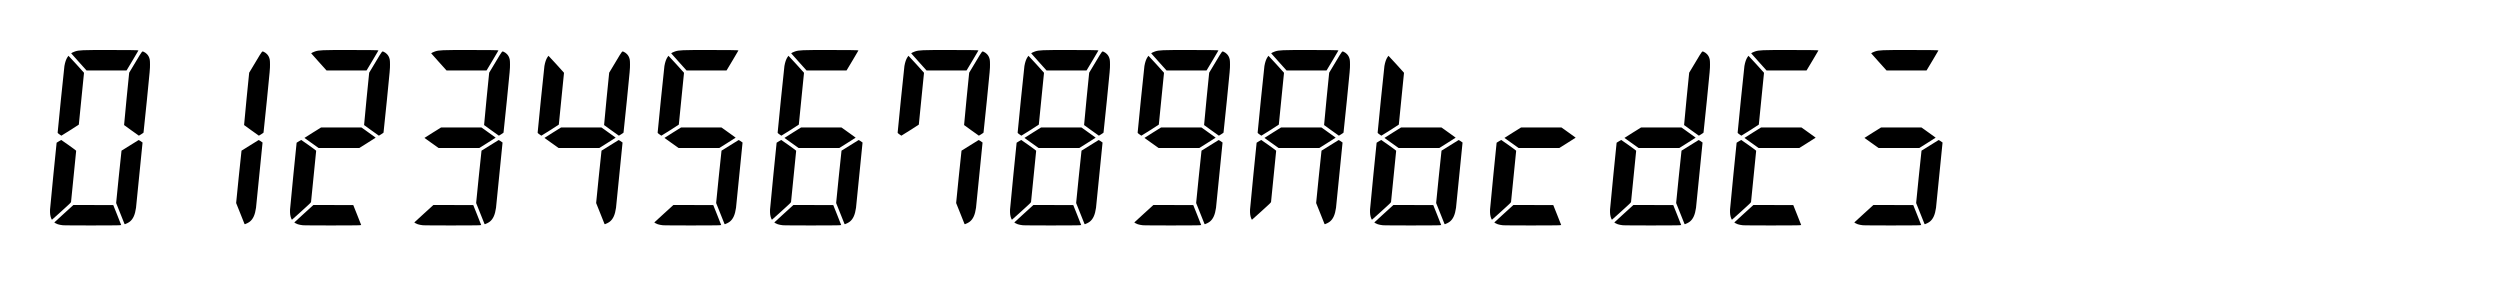
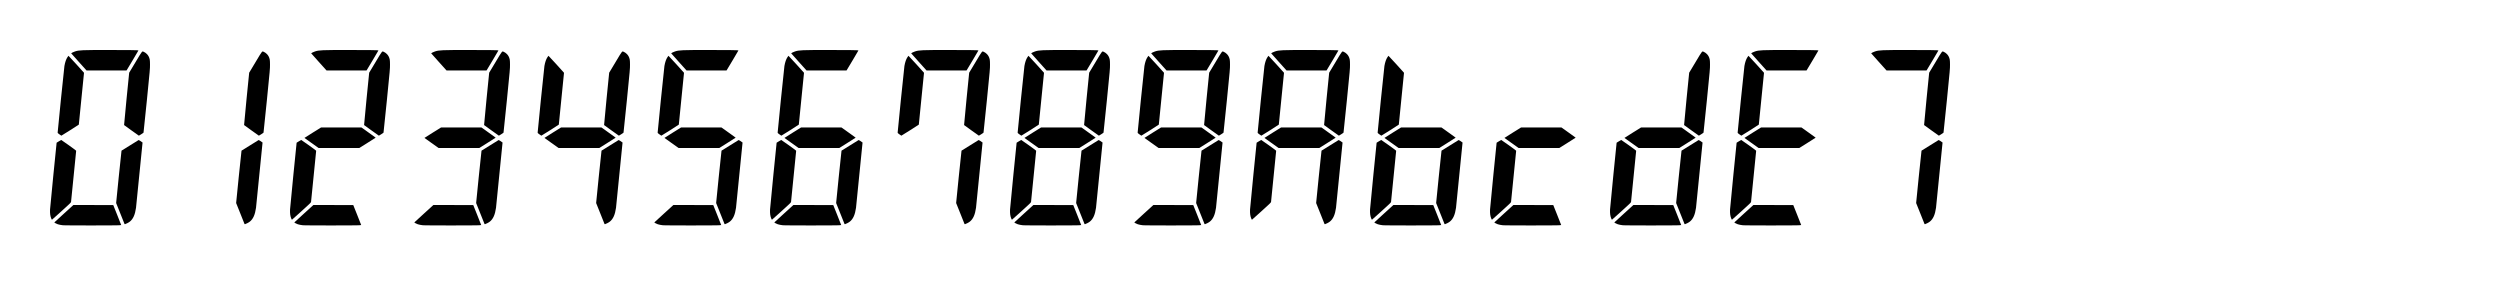
<svg xmlns="http://www.w3.org/2000/svg" viewBox="0 0 250 30" version="1.1" xml:space="preserve">
  <g transform="translate(5, 5)">
    <path d="M 2.886,1.194 C 2.463,0.724 2.117,0.336 2.117,0.331 c 0,-0.023 0.239,-0.139 0.383,-0.186 C 2.913,0.01 3.141,4.0360089e-4 5.939,3.7821799e-6 7.825,-2.6535013e-4 8.819,0.014 8.846,0.041 8.85,0.045 8.583,0.498 8.253,1.048 L 7.653,2.048 H 5.654 3.655 Z" fill="#000" />
    <path d="M 8.151,8.044 C 7.751,7.756 7.417,7.515 7.409,7.506 7.401,7.498 7.512,6.316 7.656,4.881 L 7.918,2.271 8.56,1.202 C 9.289,-0.012 9.195,0.097 9.422,0.207 9.596,0.292 9.784,0.477 9.864,0.641 9.98,0.879 9.999,0.993 10,1.469 10.001,1.896 10,1.902 9.684,5.068 9.509,6.812 9.36,8.251 9.352,8.266 9.339,8.291 8.909,8.57 8.888,8.567 8.883,8.566 8.551,8.331 8.151,8.044 Z" fill="#000" />
    <path d="m 7.45,17.394 c -0.007,-0.018 -0.198,-0.496 -0.424,-1.062 L 6.614,15.303 6.875,12.692 c 0.144,-1.436 0.268,-2.618 0.277,-2.626 0.034,-0.031 1.686,-1.057 1.714,-1.064 0.023,-0.006 0.228,0.126 0.39,0.251 0.006,0.005 -0.633,6.377 -0.655,6.531 -0.098,0.688 -0.287,1.111 -0.615,1.377 -0.104,0.084 -0.378,0.23 -0.476,0.254 -0.038,0.009 -0.052,0.004 -0.061,-0.021 z" fill="#000" />
    <path d="M 1.314,17.529 C 1.13,17.513 0.904,17.468 0.771,17.423 0.652,17.382 0.422,17.262 0.429,17.245 c 0.003,-0.007 0.434,-0.402 0.958,-0.879 l 0.953,-0.867 1.993,0.004 1.993,0.004 0.399,0.997 c 0.219,0.548 0.397,0.999 0.394,1.001 -0.003,0.003 -0.108,0.013 -0.234,0.023 -0.267,0.022 -5.328,0.022 -5.571,-4.6e-5 z" fill="#000" />
    <path d="M 0.134,16.875 C 0.03,16.644 -0.014,16.336 0.004,15.962 0.013,15.767 0.651,9.276 0.662,9.271 c 0.002,-7.76e-4 0.102,-0.063 0.222,-0.138 0.121,-0.075 0.228,-0.137 0.239,-0.137 0.011,0 0.351,0.237 0.756,0.526 0.55,0.393 0.737,0.535 0.737,0.562 0,0.067 -0.497,5.031 -0.511,5.106 -0.013,0.071 -0.063,0.119 -0.957,0.931 -0.518,0.471 -0.948,0.856 -0.955,0.856 -0.007,0 -0.033,-0.046 -0.059,-0.103 z" fill="#000" />
    <path d="M 0.947,8.439 C 0.807,8.34 0.765,8.301 0.764,8.269 0.762,8.159 1.409,1.794 1.442,1.602 1.508,1.213 1.614,0.911 1.758,0.698 1.799,0.638 1.839,0.585 1.848,0.58 1.856,0.574 2.209,0.955 2.632,1.424 L 3.401,2.279 3.142,4.86 C 3,6.279 2.883,7.449 2.883,7.46 c 0,0.016 -1.727,1.11 -1.748,1.108 -0.004,-3.729e-4 -0.088,-0.058 -0.188,-0.129 z" fill="#000" />
  </g>
  <g transform="translate(17, 5)">
    <path d="M 8.151,8.044 C 7.751,7.756 7.417,7.515 7.409,7.506 7.401,7.498 7.512,6.316 7.656,4.881 L 7.918,2.271 8.56,1.202 C 9.289,-0.012 9.195,0.097 9.422,0.207 9.596,0.292 9.784,0.477 9.864,0.641 9.98,0.879 9.999,0.993 10,1.469 10.001,1.896 10,1.902 9.684,5.068 9.509,6.812 9.36,8.251 9.352,8.266 9.339,8.291 8.909,8.57 8.888,8.567 8.883,8.566 8.551,8.331 8.151,8.044 Z" fill="#000" />
    <path d="m 7.45,17.394 c -0.007,-0.018 -0.198,-0.496 -0.424,-1.062 L 6.614,15.303 6.875,12.692 c 0.144,-1.436 0.268,-2.618 0.277,-2.626 0.034,-0.031 1.686,-1.057 1.714,-1.064 0.023,-0.006 0.228,0.126 0.39,0.251 0.006,0.005 -0.633,6.377 -0.655,6.531 -0.098,0.688 -0.287,1.111 -0.615,1.377 -0.104,0.084 -0.378,0.23 -0.476,0.254 -0.038,0.009 -0.052,0.004 -0.061,-0.021 z" fill="#000" />
  </g>
  <g transform="translate(29, 5)">
    <path d="M 2.886,1.194 C 2.463,0.724 2.117,0.336 2.117,0.331 c 0,-0.023 0.239,-0.139 0.383,-0.186 C 2.913,0.01 3.141,4.0360089e-4 5.939,3.7821799e-6 7.825,-2.6535013e-4 8.819,0.014 8.846,0.041 8.85,0.045 8.583,0.498 8.253,1.048 L 7.653,2.048 H 5.654 3.655 Z" fill="#000" />
    <path d="M 8.151,8.044 C 7.751,7.756 7.417,7.515 7.409,7.506 7.401,7.498 7.512,6.316 7.656,4.881 L 7.918,2.271 8.56,1.202 C 9.289,-0.012 9.195,0.097 9.422,0.207 9.596,0.292 9.784,0.477 9.864,0.641 9.98,0.879 9.999,0.993 10,1.469 10.001,1.896 10,1.902 9.684,5.068 9.509,6.812 9.36,8.251 9.352,8.266 9.339,8.291 8.909,8.57 8.888,8.567 8.883,8.566 8.551,8.331 8.151,8.044 Z" fill="#000" />
    <path d="M 1.314,17.529 C 1.13,17.513 0.904,17.468 0.771,17.423 0.652,17.382 0.422,17.262 0.429,17.245 c 0.003,-0.007 0.434,-0.402 0.958,-0.879 l 0.953,-0.867 1.993,0.004 1.993,0.004 0.399,0.997 c 0.219,0.548 0.397,0.999 0.394,1.001 -0.003,0.003 -0.108,0.013 -0.234,0.023 -0.267,0.022 -5.328,0.022 -5.571,-4.6e-5 z" fill="#000" />
    <path d="M 0.134,16.875 C 0.03,16.644 -0.014,16.336 0.004,15.962 0.013,15.767 0.651,9.276 0.662,9.271 c 0.002,-7.76e-4 0.102,-0.063 0.222,-0.138 0.121,-0.075 0.228,-0.137 0.239,-0.137 0.011,0 0.351,0.237 0.756,0.526 0.55,0.393 0.737,0.535 0.737,0.562 0,0.067 -0.497,5.031 -0.511,5.106 -0.013,0.071 -0.063,0.119 -0.957,0.931 -0.518,0.471 -0.948,0.856 -0.955,0.856 -0.007,0 -0.033,-0.046 -0.059,-0.103 z" fill="#000" />
    <path d="M 2.151,9.297 C 1.765,9.021 1.447,8.794 1.444,8.792 1.441,8.789 1.813,8.554 2.27,8.268 l 0.831,-0.519 2.024,6.1e-6 2.024,6.2e-6 0.707,0.503 C 8.247,8.529 8.565,8.76 8.566,8.766 8.566,8.771 8.199,9.006 7.749,9.287 L 6.931,9.798 H 4.892 2.853 Z" fill="#000" />
  </g>
  <g transform="translate(41, 5)">
    <path d="M 2.886,1.194 C 2.463,0.724 2.117,0.336 2.117,0.331 c 0,-0.023 0.239,-0.139 0.383,-0.186 C 2.913,0.01 3.141,4.0360089e-4 5.939,3.7821799e-6 7.825,-2.6535013e-4 8.819,0.014 8.846,0.041 8.85,0.045 8.583,0.498 8.253,1.048 L 7.653,2.048 H 5.654 3.655 Z" fill="#000" />
    <path d="M 8.151,8.044 C 7.751,7.756 7.417,7.515 7.409,7.506 7.401,7.498 7.512,6.316 7.656,4.881 L 7.918,2.271 8.56,1.202 C 9.289,-0.012 9.195,0.097 9.422,0.207 9.596,0.292 9.784,0.477 9.864,0.641 9.98,0.879 9.999,0.993 10,1.469 10.001,1.896 10,1.902 9.684,5.068 9.509,6.812 9.36,8.251 9.352,8.266 9.339,8.291 8.909,8.57 8.888,8.567 8.883,8.566 8.551,8.331 8.151,8.044 Z" fill="#000" />
    <path d="m 7.45,17.394 c -0.007,-0.018 -0.198,-0.496 -0.424,-1.062 L 6.614,15.303 6.875,12.692 c 0.144,-1.436 0.268,-2.618 0.277,-2.626 0.034,-0.031 1.686,-1.057 1.714,-1.064 0.023,-0.006 0.228,0.126 0.39,0.251 0.006,0.005 -0.633,6.377 -0.655,6.531 -0.098,0.688 -0.287,1.111 -0.615,1.377 -0.104,0.084 -0.378,0.23 -0.476,0.254 -0.038,0.009 -0.052,0.004 -0.061,-0.021 z" fill="#000" />
    <path d="M 1.314,17.529 C 1.13,17.513 0.904,17.468 0.771,17.423 0.652,17.382 0.422,17.262 0.429,17.245 c 0.003,-0.007 0.434,-0.402 0.958,-0.879 l 0.953,-0.867 1.993,0.004 1.993,0.004 0.399,0.997 c 0.219,0.548 0.397,0.999 0.394,1.001 -0.003,0.003 -0.108,0.013 -0.234,0.023 -0.267,0.022 -5.328,0.022 -5.571,-4.6e-5 z" fill="#000" />
    <path d="M 2.151,9.297 C 1.765,9.021 1.447,8.794 1.444,8.792 1.441,8.789 1.813,8.554 2.27,8.268 l 0.831,-0.519 2.024,6.1e-6 2.024,6.2e-6 0.707,0.503 C 8.247,8.529 8.565,8.76 8.566,8.766 8.566,8.771 8.199,9.006 7.749,9.287 L 6.931,9.798 H 4.892 2.853 Z" fill="#000" />
  </g>
  <g transform="translate(53, 5)">
    <path d="M 8.151,8.044 C 7.751,7.756 7.417,7.515 7.409,7.506 7.401,7.498 7.512,6.316 7.656,4.881 L 7.918,2.271 8.56,1.202 C 9.289,-0.012 9.195,0.097 9.422,0.207 9.596,0.292 9.784,0.477 9.864,0.641 9.98,0.879 9.999,0.993 10,1.469 10.001,1.896 10,1.902 9.684,5.068 9.509,6.812 9.36,8.251 9.352,8.266 9.339,8.291 8.909,8.57 8.888,8.567 8.883,8.566 8.551,8.331 8.151,8.044 Z" fill="#000" />
    <path d="m 7.45,17.394 c -0.007,-0.018 -0.198,-0.496 -0.424,-1.062 L 6.614,15.303 6.875,12.692 c 0.144,-1.436 0.268,-2.618 0.277,-2.626 0.034,-0.031 1.686,-1.057 1.714,-1.064 0.023,-0.006 0.228,0.126 0.39,0.251 0.006,0.005 -0.633,6.377 -0.655,6.531 -0.098,0.688 -0.287,1.111 -0.615,1.377 -0.104,0.084 -0.378,0.23 -0.476,0.254 -0.038,0.009 -0.052,0.004 -0.061,-0.021 z" fill="#000" />
    <path d="M 0.947,8.439 C 0.807,8.34 0.765,8.301 0.764,8.269 0.762,8.159 1.409,1.794 1.442,1.602 1.508,1.213 1.614,0.911 1.758,0.698 1.799,0.638 1.839,0.585 1.848,0.58 1.856,0.574 2.209,0.955 2.632,1.424 L 3.401,2.279 3.142,4.86 C 3,6.279 2.883,7.449 2.883,7.46 c 0,0.016 -1.727,1.11 -1.748,1.108 -0.004,-3.729e-4 -0.088,-0.058 -0.188,-0.129 z" fill="#000" />
    <path d="M 2.151,9.297 C 1.765,9.021 1.447,8.794 1.444,8.792 1.441,8.789 1.813,8.554 2.27,8.268 l 0.831,-0.519 2.024,6.1e-6 2.024,6.2e-6 0.707,0.503 C 8.247,8.529 8.565,8.76 8.566,8.766 8.566,8.771 8.199,9.006 7.749,9.287 L 6.931,9.798 H 4.892 2.853 Z" fill="#000" />
  </g>
  <g transform="translate(65, 5)">
    <path d="M 2.886,1.194 C 2.463,0.724 2.117,0.336 2.117,0.331 c 0,-0.023 0.239,-0.139 0.383,-0.186 C 2.913,0.01 3.141,4.0360089e-4 5.939,3.7821799e-6 7.825,-2.6535013e-4 8.819,0.014 8.846,0.041 8.85,0.045 8.583,0.498 8.253,1.048 L 7.653,2.048 H 5.654 3.655 Z" fill="#000" />
    <path d="m 7.45,17.394 c -0.007,-0.018 -0.198,-0.496 -0.424,-1.062 L 6.614,15.303 6.875,12.692 c 0.144,-1.436 0.268,-2.618 0.277,-2.626 0.034,-0.031 1.686,-1.057 1.714,-1.064 0.023,-0.006 0.228,0.126 0.39,0.251 0.006,0.005 -0.633,6.377 -0.655,6.531 -0.098,0.688 -0.287,1.111 -0.615,1.377 -0.104,0.084 -0.378,0.23 -0.476,0.254 -0.038,0.009 -0.052,0.004 -0.061,-0.021 z" fill="#000" />
    <path d="M 1.314,17.529 C 1.13,17.513 0.904,17.468 0.771,17.423 0.652,17.382 0.422,17.262 0.429,17.245 c 0.003,-0.007 0.434,-0.402 0.958,-0.879 l 0.953,-0.867 1.993,0.004 1.993,0.004 0.399,0.997 c 0.219,0.548 0.397,0.999 0.394,1.001 -0.003,0.003 -0.108,0.013 -0.234,0.023 -0.267,0.022 -5.328,0.022 -5.571,-4.6e-5 z" fill="#000" />
    <path d="M 0.947,8.439 C 0.807,8.34 0.765,8.301 0.764,8.269 0.762,8.159 1.409,1.794 1.442,1.602 1.508,1.213 1.614,0.911 1.758,0.698 1.799,0.638 1.839,0.585 1.848,0.58 1.856,0.574 2.209,0.955 2.632,1.424 L 3.401,2.279 3.142,4.86 C 3,6.279 2.883,7.449 2.883,7.46 c 0,0.016 -1.727,1.11 -1.748,1.108 -0.004,-3.729e-4 -0.088,-0.058 -0.188,-0.129 z" fill="#000" />
    <path d="M 2.151,9.297 C 1.765,9.021 1.447,8.794 1.444,8.792 1.441,8.789 1.813,8.554 2.27,8.268 l 0.831,-0.519 2.024,6.1e-6 2.024,6.2e-6 0.707,0.503 C 8.247,8.529 8.565,8.76 8.566,8.766 8.566,8.771 8.199,9.006 7.749,9.287 L 6.931,9.798 H 4.892 2.853 Z" fill="#000" />
  </g>
  <g transform="translate(77, 5)">
    <path d="M 2.886,1.194 C 2.463,0.724 2.117,0.336 2.117,0.331 c 0,-0.023 0.239,-0.139 0.383,-0.186 C 2.913,0.01 3.141,4.0360089e-4 5.939,3.7821799e-6 7.825,-2.6535013e-4 8.819,0.014 8.846,0.041 8.85,0.045 8.583,0.498 8.253,1.048 L 7.653,2.048 H 5.654 3.655 Z" fill="#000" />
    <path d="m 7.45,17.394 c -0.007,-0.018 -0.198,-0.496 -0.424,-1.062 L 6.614,15.303 6.875,12.692 c 0.144,-1.436 0.268,-2.618 0.277,-2.626 0.034,-0.031 1.686,-1.057 1.714,-1.064 0.023,-0.006 0.228,0.126 0.39,0.251 0.006,0.005 -0.633,6.377 -0.655,6.531 -0.098,0.688 -0.287,1.111 -0.615,1.377 -0.104,0.084 -0.378,0.23 -0.476,0.254 -0.038,0.009 -0.052,0.004 -0.061,-0.021 z" fill="#000" />
    <path d="M 1.314,17.529 C 1.13,17.513 0.904,17.468 0.771,17.423 0.652,17.382 0.422,17.262 0.429,17.245 c 0.003,-0.007 0.434,-0.402 0.958,-0.879 l 0.953,-0.867 1.993,0.004 1.993,0.004 0.399,0.997 c 0.219,0.548 0.397,0.999 0.394,1.001 -0.003,0.003 -0.108,0.013 -0.234,0.023 -0.267,0.022 -5.328,0.022 -5.571,-4.6e-5 z" fill="#000" />
    <path d="M 0.134,16.875 C 0.03,16.644 -0.014,16.336 0.004,15.962 0.013,15.767 0.651,9.276 0.662,9.271 c 0.002,-7.76e-4 0.102,-0.063 0.222,-0.138 0.121,-0.075 0.228,-0.137 0.239,-0.137 0.011,0 0.351,0.237 0.756,0.526 0.55,0.393 0.737,0.535 0.737,0.562 0,0.067 -0.497,5.031 -0.511,5.106 -0.013,0.071 -0.063,0.119 -0.957,0.931 -0.518,0.471 -0.948,0.856 -0.955,0.856 -0.007,0 -0.033,-0.046 -0.059,-0.103 z" fill="#000" />
    <path d="M 0.947,8.439 C 0.807,8.34 0.765,8.301 0.764,8.269 0.762,8.159 1.409,1.794 1.442,1.602 1.508,1.213 1.614,0.911 1.758,0.698 1.799,0.638 1.839,0.585 1.848,0.58 1.856,0.574 2.209,0.955 2.632,1.424 L 3.401,2.279 3.142,4.86 C 3,6.279 2.883,7.449 2.883,7.46 c 0,0.016 -1.727,1.11 -1.748,1.108 -0.004,-3.729e-4 -0.088,-0.058 -0.188,-0.129 z" fill="#000" />
    <path d="M 2.151,9.297 C 1.765,9.021 1.447,8.794 1.444,8.792 1.441,8.789 1.813,8.554 2.27,8.268 l 0.831,-0.519 2.024,6.1e-6 2.024,6.2e-6 0.707,0.503 C 8.247,8.529 8.565,8.76 8.566,8.766 8.566,8.771 8.199,9.006 7.749,9.287 L 6.931,9.798 H 4.892 2.853 Z" fill="#000" />
  </g>
  <g transform="translate(89, 5)">
    <path d="M 2.886,1.194 C 2.463,0.724 2.117,0.336 2.117,0.331 c 0,-0.023 0.239,-0.139 0.383,-0.186 C 2.913,0.01 3.141,4.0360089e-4 5.939,3.7821799e-6 7.825,-2.6535013e-4 8.819,0.014 8.846,0.041 8.85,0.045 8.583,0.498 8.253,1.048 L 7.653,2.048 H 5.654 3.655 Z" fill="#000" />
    <path d="M 8.151,8.044 C 7.751,7.756 7.417,7.515 7.409,7.506 7.401,7.498 7.512,6.316 7.656,4.881 L 7.918,2.271 8.56,1.202 C 9.289,-0.012 9.195,0.097 9.422,0.207 9.596,0.292 9.784,0.477 9.864,0.641 9.98,0.879 9.999,0.993 10,1.469 10.001,1.896 10,1.902 9.684,5.068 9.509,6.812 9.36,8.251 9.352,8.266 9.339,8.291 8.909,8.57 8.888,8.567 8.883,8.566 8.551,8.331 8.151,8.044 Z" fill="#000" />
    <path d="m 7.45,17.394 c -0.007,-0.018 -0.198,-0.496 -0.424,-1.062 L 6.614,15.303 6.875,12.692 c 0.144,-1.436 0.268,-2.618 0.277,-2.626 0.034,-0.031 1.686,-1.057 1.714,-1.064 0.023,-0.006 0.228,0.126 0.39,0.251 0.006,0.005 -0.633,6.377 -0.655,6.531 -0.098,0.688 -0.287,1.111 -0.615,1.377 -0.104,0.084 -0.378,0.23 -0.476,0.254 -0.038,0.009 -0.052,0.004 -0.061,-0.021 z" fill="#000" />
    <path d="M 0.947,8.439 C 0.807,8.34 0.765,8.301 0.764,8.269 0.762,8.159 1.409,1.794 1.442,1.602 1.508,1.213 1.614,0.911 1.758,0.698 1.799,0.638 1.839,0.585 1.848,0.58 1.856,0.574 2.209,0.955 2.632,1.424 L 3.401,2.279 3.142,4.86 C 3,6.279 2.883,7.449 2.883,7.46 c 0,0.016 -1.727,1.11 -1.748,1.108 -0.004,-3.729e-4 -0.088,-0.058 -0.188,-0.129 z" fill="#000" />
  </g>
  <g transform="translate(101, 5)">
    <path d="M 2.886,1.194 C 2.463,0.724 2.117,0.336 2.117,0.331 c 0,-0.023 0.239,-0.139 0.383,-0.186 C 2.913,0.01 3.141,4.0360089e-4 5.939,3.7821799e-6 7.825,-2.6535013e-4 8.819,0.014 8.846,0.041 8.85,0.045 8.583,0.498 8.253,1.048 L 7.653,2.048 H 5.654 3.655 Z" fill="#000" />
    <path d="M 8.151,8.044 C 7.751,7.756 7.417,7.515 7.409,7.506 7.401,7.498 7.512,6.316 7.656,4.881 L 7.918,2.271 8.56,1.202 C 9.289,-0.012 9.195,0.097 9.422,0.207 9.596,0.292 9.784,0.477 9.864,0.641 9.98,0.879 9.999,0.993 10,1.469 10.001,1.896 10,1.902 9.684,5.068 9.509,6.812 9.36,8.251 9.352,8.266 9.339,8.291 8.909,8.57 8.888,8.567 8.883,8.566 8.551,8.331 8.151,8.044 Z" fill="#000" />
    <path d="m 7.45,17.394 c -0.007,-0.018 -0.198,-0.496 -0.424,-1.062 L 6.614,15.303 6.875,12.692 c 0.144,-1.436 0.268,-2.618 0.277,-2.626 0.034,-0.031 1.686,-1.057 1.714,-1.064 0.023,-0.006 0.228,0.126 0.39,0.251 0.006,0.005 -0.633,6.377 -0.655,6.531 -0.098,0.688 -0.287,1.111 -0.615,1.377 -0.104,0.084 -0.378,0.23 -0.476,0.254 -0.038,0.009 -0.052,0.004 -0.061,-0.021 z" fill="#000" />
    <path d="M 1.314,17.529 C 1.13,17.513 0.904,17.468 0.771,17.423 0.652,17.382 0.422,17.262 0.429,17.245 c 0.003,-0.007 0.434,-0.402 0.958,-0.879 l 0.953,-0.867 1.993,0.004 1.993,0.004 0.399,0.997 c 0.219,0.548 0.397,0.999 0.394,1.001 -0.003,0.003 -0.108,0.013 -0.234,0.023 -0.267,0.022 -5.328,0.022 -5.571,-4.6e-5 z" fill="#000" />
    <path d="M 0.134,16.875 C 0.03,16.644 -0.014,16.336 0.004,15.962 0.013,15.767 0.651,9.276 0.662,9.271 c 0.002,-7.76e-4 0.102,-0.063 0.222,-0.138 0.121,-0.075 0.228,-0.137 0.239,-0.137 0.011,0 0.351,0.237 0.756,0.526 0.55,0.393 0.737,0.535 0.737,0.562 0,0.067 -0.497,5.031 -0.511,5.106 -0.013,0.071 -0.063,0.119 -0.957,0.931 -0.518,0.471 -0.948,0.856 -0.955,0.856 -0.007,0 -0.033,-0.046 -0.059,-0.103 z" fill="#000" />
    <path d="M 0.947,8.439 C 0.807,8.34 0.765,8.301 0.764,8.269 0.762,8.159 1.409,1.794 1.442,1.602 1.508,1.213 1.614,0.911 1.758,0.698 1.799,0.638 1.839,0.585 1.848,0.58 1.856,0.574 2.209,0.955 2.632,1.424 L 3.401,2.279 3.142,4.86 C 3,6.279 2.883,7.449 2.883,7.46 c 0,0.016 -1.727,1.11 -1.748,1.108 -0.004,-3.729e-4 -0.088,-0.058 -0.188,-0.129 z" fill="#000" />
    <path d="M 2.151,9.297 C 1.765,9.021 1.447,8.794 1.444,8.792 1.441,8.789 1.813,8.554 2.27,8.268 l 0.831,-0.519 2.024,6.1e-6 2.024,6.2e-6 0.707,0.503 C 8.247,8.529 8.565,8.76 8.566,8.766 8.566,8.771 8.199,9.006 7.749,9.287 L 6.931,9.798 H 4.892 2.853 Z" fill="#000" />
  </g>
  <g transform="translate(113, 5)">
    <path d="M 2.886,1.194 C 2.463,0.724 2.117,0.336 2.117,0.331 c 0,-0.023 0.239,-0.139 0.383,-0.186 C 2.913,0.01 3.141,4.0360089e-4 5.939,3.7821799e-6 7.825,-2.6535013e-4 8.819,0.014 8.846,0.041 8.85,0.045 8.583,0.498 8.253,1.048 L 7.653,2.048 H 5.654 3.655 Z" fill="#000" />
    <path d="M 8.151,8.044 C 7.751,7.756 7.417,7.515 7.409,7.506 7.401,7.498 7.512,6.316 7.656,4.881 L 7.918,2.271 8.56,1.202 C 9.289,-0.012 9.195,0.097 9.422,0.207 9.596,0.292 9.784,0.477 9.864,0.641 9.98,0.879 9.999,0.993 10,1.469 10.001,1.896 10,1.902 9.684,5.068 9.509,6.812 9.36,8.251 9.352,8.266 9.339,8.291 8.909,8.57 8.888,8.567 8.883,8.566 8.551,8.331 8.151,8.044 Z" fill="#000" />
    <path d="m 7.45,17.394 c -0.007,-0.018 -0.198,-0.496 -0.424,-1.062 L 6.614,15.303 6.875,12.692 c 0.144,-1.436 0.268,-2.618 0.277,-2.626 0.034,-0.031 1.686,-1.057 1.714,-1.064 0.023,-0.006 0.228,0.126 0.39,0.251 0.006,0.005 -0.633,6.377 -0.655,6.531 -0.098,0.688 -0.287,1.111 -0.615,1.377 -0.104,0.084 -0.378,0.23 -0.476,0.254 -0.038,0.009 -0.052,0.004 -0.061,-0.021 z" fill="#000" />
    <path d="M 1.314,17.529 C 1.13,17.513 0.904,17.468 0.771,17.423 0.652,17.382 0.422,17.262 0.429,17.245 c 0.003,-0.007 0.434,-0.402 0.958,-0.879 l 0.953,-0.867 1.993,0.004 1.993,0.004 0.399,0.997 c 0.219,0.548 0.397,0.999 0.394,1.001 -0.003,0.003 -0.108,0.013 -0.234,0.023 -0.267,0.022 -5.328,0.022 -5.571,-4.6e-5 z" fill="#000" />
    <path d="M 0.947,8.439 C 0.807,8.34 0.765,8.301 0.764,8.269 0.762,8.159 1.409,1.794 1.442,1.602 1.508,1.213 1.614,0.911 1.758,0.698 1.799,0.638 1.839,0.585 1.848,0.58 1.856,0.574 2.209,0.955 2.632,1.424 L 3.401,2.279 3.142,4.86 C 3,6.279 2.883,7.449 2.883,7.46 c 0,0.016 -1.727,1.11 -1.748,1.108 -0.004,-3.729e-4 -0.088,-0.058 -0.188,-0.129 z" fill="#000" />
    <path d="M 2.151,9.297 C 1.765,9.021 1.447,8.794 1.444,8.792 1.441,8.789 1.813,8.554 2.27,8.268 l 0.831,-0.519 2.024,6.1e-6 2.024,6.2e-6 0.707,0.503 C 8.247,8.529 8.565,8.76 8.566,8.766 8.566,8.771 8.199,9.006 7.749,9.287 L 6.931,9.798 H 4.892 2.853 Z" fill="#000" />
  </g>
  <g transform="translate(125, 5)">
    <path d="M 2.886,1.194 C 2.463,0.724 2.117,0.336 2.117,0.331 c 0,-0.023 0.239,-0.139 0.383,-0.186 C 2.913,0.01 3.141,4.0360089e-4 5.939,3.7821799e-6 7.825,-2.6535013e-4 8.819,0.014 8.846,0.041 8.85,0.045 8.583,0.498 8.253,1.048 L 7.653,2.048 H 5.654 3.655 Z" fill="#000" />
    <path d="M 8.151,8.044 C 7.751,7.756 7.417,7.515 7.409,7.506 7.401,7.498 7.512,6.316 7.656,4.881 L 7.918,2.271 8.56,1.202 C 9.289,-0.012 9.195,0.097 9.422,0.207 9.596,0.292 9.784,0.477 9.864,0.641 9.98,0.879 9.999,0.993 10,1.469 10.001,1.896 10,1.902 9.684,5.068 9.509,6.812 9.36,8.251 9.352,8.266 9.339,8.291 8.909,8.57 8.888,8.567 8.883,8.566 8.551,8.331 8.151,8.044 Z" fill="#000" />
    <path d="m 7.45,17.394 c -0.007,-0.018 -0.198,-0.496 -0.424,-1.062 L 6.614,15.303 6.875,12.692 c 0.144,-1.436 0.268,-2.618 0.277,-2.626 0.034,-0.031 1.686,-1.057 1.714,-1.064 0.023,-0.006 0.228,0.126 0.39,0.251 0.006,0.005 -0.633,6.377 -0.655,6.531 -0.098,0.688 -0.287,1.111 -0.615,1.377 -0.104,0.084 -0.378,0.23 -0.476,0.254 -0.038,0.009 -0.052,0.004 -0.061,-0.021 z" fill="#000" />
    <path d="M 0.134,16.875 C 0.03,16.644 -0.014,16.336 0.004,15.962 0.013,15.767 0.651,9.276 0.662,9.271 c 0.002,-7.76e-4 0.102,-0.063 0.222,-0.138 0.121,-0.075 0.228,-0.137 0.239,-0.137 0.011,0 0.351,0.237 0.756,0.526 0.55,0.393 0.737,0.535 0.737,0.562 0,0.067 -0.497,5.031 -0.511,5.106 -0.013,0.071 -0.063,0.119 -0.957,0.931 -0.518,0.471 -0.948,0.856 -0.955,0.856 -0.007,0 -0.033,-0.046 -0.059,-0.103 z" fill="#000" />
    <path d="M 0.947,8.439 C 0.807,8.34 0.765,8.301 0.764,8.269 0.762,8.159 1.409,1.794 1.442,1.602 1.508,1.213 1.614,0.911 1.758,0.698 1.799,0.638 1.839,0.585 1.848,0.58 1.856,0.574 2.209,0.955 2.632,1.424 L 3.401,2.279 3.142,4.86 C 3,6.279 2.883,7.449 2.883,7.46 c 0,0.016 -1.727,1.11 -1.748,1.108 -0.004,-3.729e-4 -0.088,-0.058 -0.188,-0.129 z" fill="#000" />
    <path d="M 2.151,9.297 C 1.765,9.021 1.447,8.794 1.444,8.792 1.441,8.789 1.813,8.554 2.27,8.268 l 0.831,-0.519 2.024,6.1e-6 2.024,6.2e-6 0.707,0.503 C 8.247,8.529 8.565,8.76 8.566,8.766 8.566,8.771 8.199,9.006 7.749,9.287 L 6.931,9.798 H 4.892 2.853 Z" fill="#000" />
  </g>
  <g transform="translate(137, 5)">
    <path d="m 7.45,17.394 c -0.007,-0.018 -0.198,-0.496 -0.424,-1.062 L 6.614,15.303 6.875,12.692 c 0.144,-1.436 0.268,-2.618 0.277,-2.626 0.034,-0.031 1.686,-1.057 1.714,-1.064 0.023,-0.006 0.228,0.126 0.39,0.251 0.006,0.005 -0.633,6.377 -0.655,6.531 -0.098,0.688 -0.287,1.111 -0.615,1.377 -0.104,0.084 -0.378,0.23 -0.476,0.254 -0.038,0.009 -0.052,0.004 -0.061,-0.021 z" fill="#000" />
    <path d="M 1.314,17.529 C 1.13,17.513 0.904,17.468 0.771,17.423 0.652,17.382 0.422,17.262 0.429,17.245 c 0.003,-0.007 0.434,-0.402 0.958,-0.879 l 0.953,-0.867 1.993,0.004 1.993,0.004 0.399,0.997 c 0.219,0.548 0.397,0.999 0.394,1.001 -0.003,0.003 -0.108,0.013 -0.234,0.023 -0.267,0.022 -5.328,0.022 -5.571,-4.6e-5 z" fill="#000" />
    <path d="M 0.134,16.875 C 0.03,16.644 -0.014,16.336 0.004,15.962 0.013,15.767 0.651,9.276 0.662,9.271 c 0.002,-7.76e-4 0.102,-0.063 0.222,-0.138 0.121,-0.075 0.228,-0.137 0.239,-0.137 0.011,0 0.351,0.237 0.756,0.526 0.55,0.393 0.737,0.535 0.737,0.562 0,0.067 -0.497,5.031 -0.511,5.106 -0.013,0.071 -0.063,0.119 -0.957,0.931 -0.518,0.471 -0.948,0.856 -0.955,0.856 -0.007,0 -0.033,-0.046 -0.059,-0.103 z" fill="#000" />
    <path d="M 0.947,8.439 C 0.807,8.34 0.765,8.301 0.764,8.269 0.762,8.159 1.409,1.794 1.442,1.602 1.508,1.213 1.614,0.911 1.758,0.698 1.799,0.638 1.839,0.585 1.848,0.58 1.856,0.574 2.209,0.955 2.632,1.424 L 3.401,2.279 3.142,4.86 C 3,6.279 2.883,7.449 2.883,7.46 c 0,0.016 -1.727,1.11 -1.748,1.108 -0.004,-3.729e-4 -0.088,-0.058 -0.188,-0.129 z" fill="#000" />
    <path d="M 2.151,9.297 C 1.765,9.021 1.447,8.794 1.444,8.792 1.441,8.789 1.813,8.554 2.27,8.268 l 0.831,-0.519 2.024,6.1e-6 2.024,6.2e-6 0.707,0.503 C 8.247,8.529 8.565,8.76 8.566,8.766 8.566,8.771 8.199,9.006 7.749,9.287 L 6.931,9.798 H 4.892 2.853 Z" fill="#000" />
  </g>
  <g transform="translate(149, 5)">
    <path d="M 1.314,17.529 C 1.13,17.513 0.904,17.468 0.771,17.423 0.652,17.382 0.422,17.262 0.429,17.245 c 0.003,-0.007 0.434,-0.402 0.958,-0.879 l 0.953,-0.867 1.993,0.004 1.993,0.004 0.399,0.997 c 0.219,0.548 0.397,0.999 0.394,1.001 -0.003,0.003 -0.108,0.013 -0.234,0.023 -0.267,0.022 -5.328,0.022 -5.571,-4.6e-5 z" fill="#000" />
    <path d="M 0.134,16.875 C 0.03,16.644 -0.014,16.336 0.004,15.962 0.013,15.767 0.651,9.276 0.662,9.271 c 0.002,-7.76e-4 0.102,-0.063 0.222,-0.138 0.121,-0.075 0.228,-0.137 0.239,-0.137 0.011,0 0.351,0.237 0.756,0.526 0.55,0.393 0.737,0.535 0.737,0.562 0,0.067 -0.497,5.031 -0.511,5.106 -0.013,0.071 -0.063,0.119 -0.957,0.931 -0.518,0.471 -0.948,0.856 -0.955,0.856 -0.007,0 -0.033,-0.046 -0.059,-0.103 z" fill="#000" />
    <path d="M 2.151,9.297 C 1.765,9.021 1.447,8.794 1.444,8.792 1.441,8.789 1.813,8.554 2.27,8.268 l 0.831,-0.519 2.024,6.1e-6 2.024,6.2e-6 0.707,0.503 C 8.247,8.529 8.565,8.76 8.566,8.766 8.566,8.771 8.199,9.006 7.749,9.287 L 6.931,9.798 H 4.892 2.853 Z" fill="#000" />
  </g>
  <g transform="translate(161, 5)">
    <path d="M 8.151,8.044 C 7.751,7.756 7.417,7.515 7.409,7.506 7.401,7.498 7.512,6.316 7.656,4.881 L 7.918,2.271 8.56,1.202 C 9.289,-0.012 9.195,0.097 9.422,0.207 9.596,0.292 9.784,0.477 9.864,0.641 9.98,0.879 9.999,0.993 10,1.469 10.001,1.896 10,1.902 9.684,5.068 9.509,6.812 9.36,8.251 9.352,8.266 9.339,8.291 8.909,8.57 8.888,8.567 8.883,8.566 8.551,8.331 8.151,8.044 Z" fill="#000" />
    <path d="m 7.45,17.394 c -0.007,-0.018 -0.198,-0.496 -0.424,-1.062 L 6.614,15.303 6.875,12.692 c 0.144,-1.436 0.268,-2.618 0.277,-2.626 0.034,-0.031 1.686,-1.057 1.714,-1.064 0.023,-0.006 0.228,0.126 0.39,0.251 0.006,0.005 -0.633,6.377 -0.655,6.531 -0.098,0.688 -0.287,1.111 -0.615,1.377 -0.104,0.084 -0.378,0.23 -0.476,0.254 -0.038,0.009 -0.052,0.004 -0.061,-0.021 z" fill="#000" />
    <path d="M 1.314,17.529 C 1.13,17.513 0.904,17.468 0.771,17.423 0.652,17.382 0.422,17.262 0.429,17.245 c 0.003,-0.007 0.434,-0.402 0.958,-0.879 l 0.953,-0.867 1.993,0.004 1.993,0.004 0.399,0.997 c 0.219,0.548 0.397,0.999 0.394,1.001 -0.003,0.003 -0.108,0.013 -0.234,0.023 -0.267,0.022 -5.328,0.022 -5.571,-4.6e-5 z" fill="#000" />
    <path d="M 0.134,16.875 C 0.03,16.644 -0.014,16.336 0.004,15.962 0.013,15.767 0.651,9.276 0.662,9.271 c 0.002,-7.76e-4 0.102,-0.063 0.222,-0.138 0.121,-0.075 0.228,-0.137 0.239,-0.137 0.011,0 0.351,0.237 0.756,0.526 0.55,0.393 0.737,0.535 0.737,0.562 0,0.067 -0.497,5.031 -0.511,5.106 -0.013,0.071 -0.063,0.119 -0.957,0.931 -0.518,0.471 -0.948,0.856 -0.955,0.856 -0.007,0 -0.033,-0.046 -0.059,-0.103 z" fill="#000" />
    <path d="M 2.151,9.297 C 1.765,9.021 1.447,8.794 1.444,8.792 1.441,8.789 1.813,8.554 2.27,8.268 l 0.831,-0.519 2.024,6.1e-6 2.024,6.2e-6 0.707,0.503 C 8.247,8.529 8.565,8.76 8.566,8.766 8.566,8.771 8.199,9.006 7.749,9.287 L 6.931,9.798 H 4.892 2.853 Z" fill="#000" />
  </g>
  <g transform="translate(173, 5)">
    <path d="M 2.886,1.194 C 2.463,0.724 2.117,0.336 2.117,0.331 c 0,-0.023 0.239,-0.139 0.383,-0.186 C 2.913,0.01 3.141,4.0360089e-4 5.939,3.7821799e-6 7.825,-2.6535013e-4 8.819,0.014 8.846,0.041 8.85,0.045 8.583,0.498 8.253,1.048 L 7.653,2.048 H 5.654 3.655 Z" fill="#000" />
    <path d="M 1.314,17.529 C 1.13,17.513 0.904,17.468 0.771,17.423 0.652,17.382 0.422,17.262 0.429,17.245 c 0.003,-0.007 0.434,-0.402 0.958,-0.879 l 0.953,-0.867 1.993,0.004 1.993,0.004 0.399,0.997 c 0.219,0.548 0.397,0.999 0.394,1.001 -0.003,0.003 -0.108,0.013 -0.234,0.023 -0.267,0.022 -5.328,0.022 -5.571,-4.6e-5 z" fill="#000" />
    <path d="M 0.134,16.875 C 0.03,16.644 -0.014,16.336 0.004,15.962 0.013,15.767 0.651,9.276 0.662,9.271 c 0.002,-7.76e-4 0.102,-0.063 0.222,-0.138 0.121,-0.075 0.228,-0.137 0.239,-0.137 0.011,0 0.351,0.237 0.756,0.526 0.55,0.393 0.737,0.535 0.737,0.562 0,0.067 -0.497,5.031 -0.511,5.106 -0.013,0.071 -0.063,0.119 -0.957,0.931 -0.518,0.471 -0.948,0.856 -0.955,0.856 -0.007,0 -0.033,-0.046 -0.059,-0.103 z" fill="#000" />
    <path d="M 0.947,8.439 C 0.807,8.34 0.765,8.301 0.764,8.269 0.762,8.159 1.409,1.794 1.442,1.602 1.508,1.213 1.614,0.911 1.758,0.698 1.799,0.638 1.839,0.585 1.848,0.58 1.856,0.574 2.209,0.955 2.632,1.424 L 3.401,2.279 3.142,4.86 C 3,6.279 2.883,7.449 2.883,7.46 c 0,0.016 -1.727,1.11 -1.748,1.108 -0.004,-3.729e-4 -0.088,-0.058 -0.188,-0.129 z" fill="#000" />
    <path d="M 2.151,9.297 C 1.765,9.021 1.447,8.794 1.444,8.792 1.441,8.789 1.813,8.554 2.27,8.268 l 0.831,-0.519 2.024,6.1e-6 2.024,6.2e-6 0.707,0.503 C 8.247,8.529 8.565,8.76 8.566,8.766 8.566,8.771 8.199,9.006 7.749,9.287 L 6.931,9.798 H 4.892 2.853 Z" fill="#000" />
  </g>
  <g transform="translate(185, 5)">
    <path d="M 2.886,1.194 C 2.463,0.724 2.117,0.336 2.117,0.331 c 0,-0.023 0.239,-0.139 0.383,-0.186 C 2.913,0.01 3.141,4.0360089e-4 5.939,3.7821799e-6 7.825,-2.6535013e-4 8.819,0.014 8.846,0.041 8.85,0.045 8.583,0.498 8.253,1.048 L 7.653,2.048 H 5.654 3.655 Z" fill="#000" />
+     <path d="M 8.151,8.044 C 7.751,7.756 7.417,7.515 7.409,7.506 7.401,7.498 7.512,6.316 7.656,4.881 L 7.918,2.271 8.56,1.202 C 9.289,-0.012 9.195,0.097 9.422,0.207 9.596,0.292 9.784,0.477 9.864,0.641 9.98,0.879 9.999,0.993 10,1.469 10.001,1.896 10,1.902 9.684,5.068 9.509,6.812 9.36,8.251 9.352,8.266 9.339,8.291 8.909,8.57 8.888,8.567 8.883,8.566 8.551,8.331 8.151,8.044 Z" fill="#000" />
    <path d="m 7.45,17.394 c -0.007,-0.018 -0.198,-0.496 -0.424,-1.062 L 6.614,15.303 6.875,12.692 c 0.144,-1.436 0.268,-2.618 0.277,-2.626 0.034,-0.031 1.686,-1.057 1.714,-1.064 0.023,-0.006 0.228,0.126 0.39,0.251 0.006,0.005 -0.633,6.377 -0.655,6.531 -0.098,0.688 -0.287,1.111 -0.615,1.377 -0.104,0.084 -0.378,0.23 -0.476,0.254 -0.038,0.009 -0.052,0.004 -0.061,-0.021 z" fill="#000" />
-     <path d="M 1.314,17.529 C 1.13,17.513 0.904,17.468 0.771,17.423 0.652,17.382 0.422,17.262 0.429,17.245 c 0.003,-0.007 0.434,-0.402 0.958,-0.879 l 0.953,-0.867 1.993,0.004 1.993,0.004 0.399,0.997 c 0.219,0.548 0.397,0.999 0.394,1.001 -0.003,0.003 -0.108,0.013 -0.234,0.023 -0.267,0.022 -5.328,0.022 -5.571,-4.6e-5 z" fill="#000" />
-     <path d="M 2.151,9.297 C 1.765,9.021 1.447,8.794 1.444,8.792 1.441,8.789 1.813,8.554 2.27,8.268 l 0.831,-0.519 2.024,6.1e-6 2.024,6.2e-6 0.707,0.503 C 8.247,8.529 8.565,8.76 8.566,8.766 8.566,8.771 8.199,9.006 7.749,9.287 L 6.931,9.798 H 4.892 2.853 Z" fill="#000" />
  </g>
</svg>
